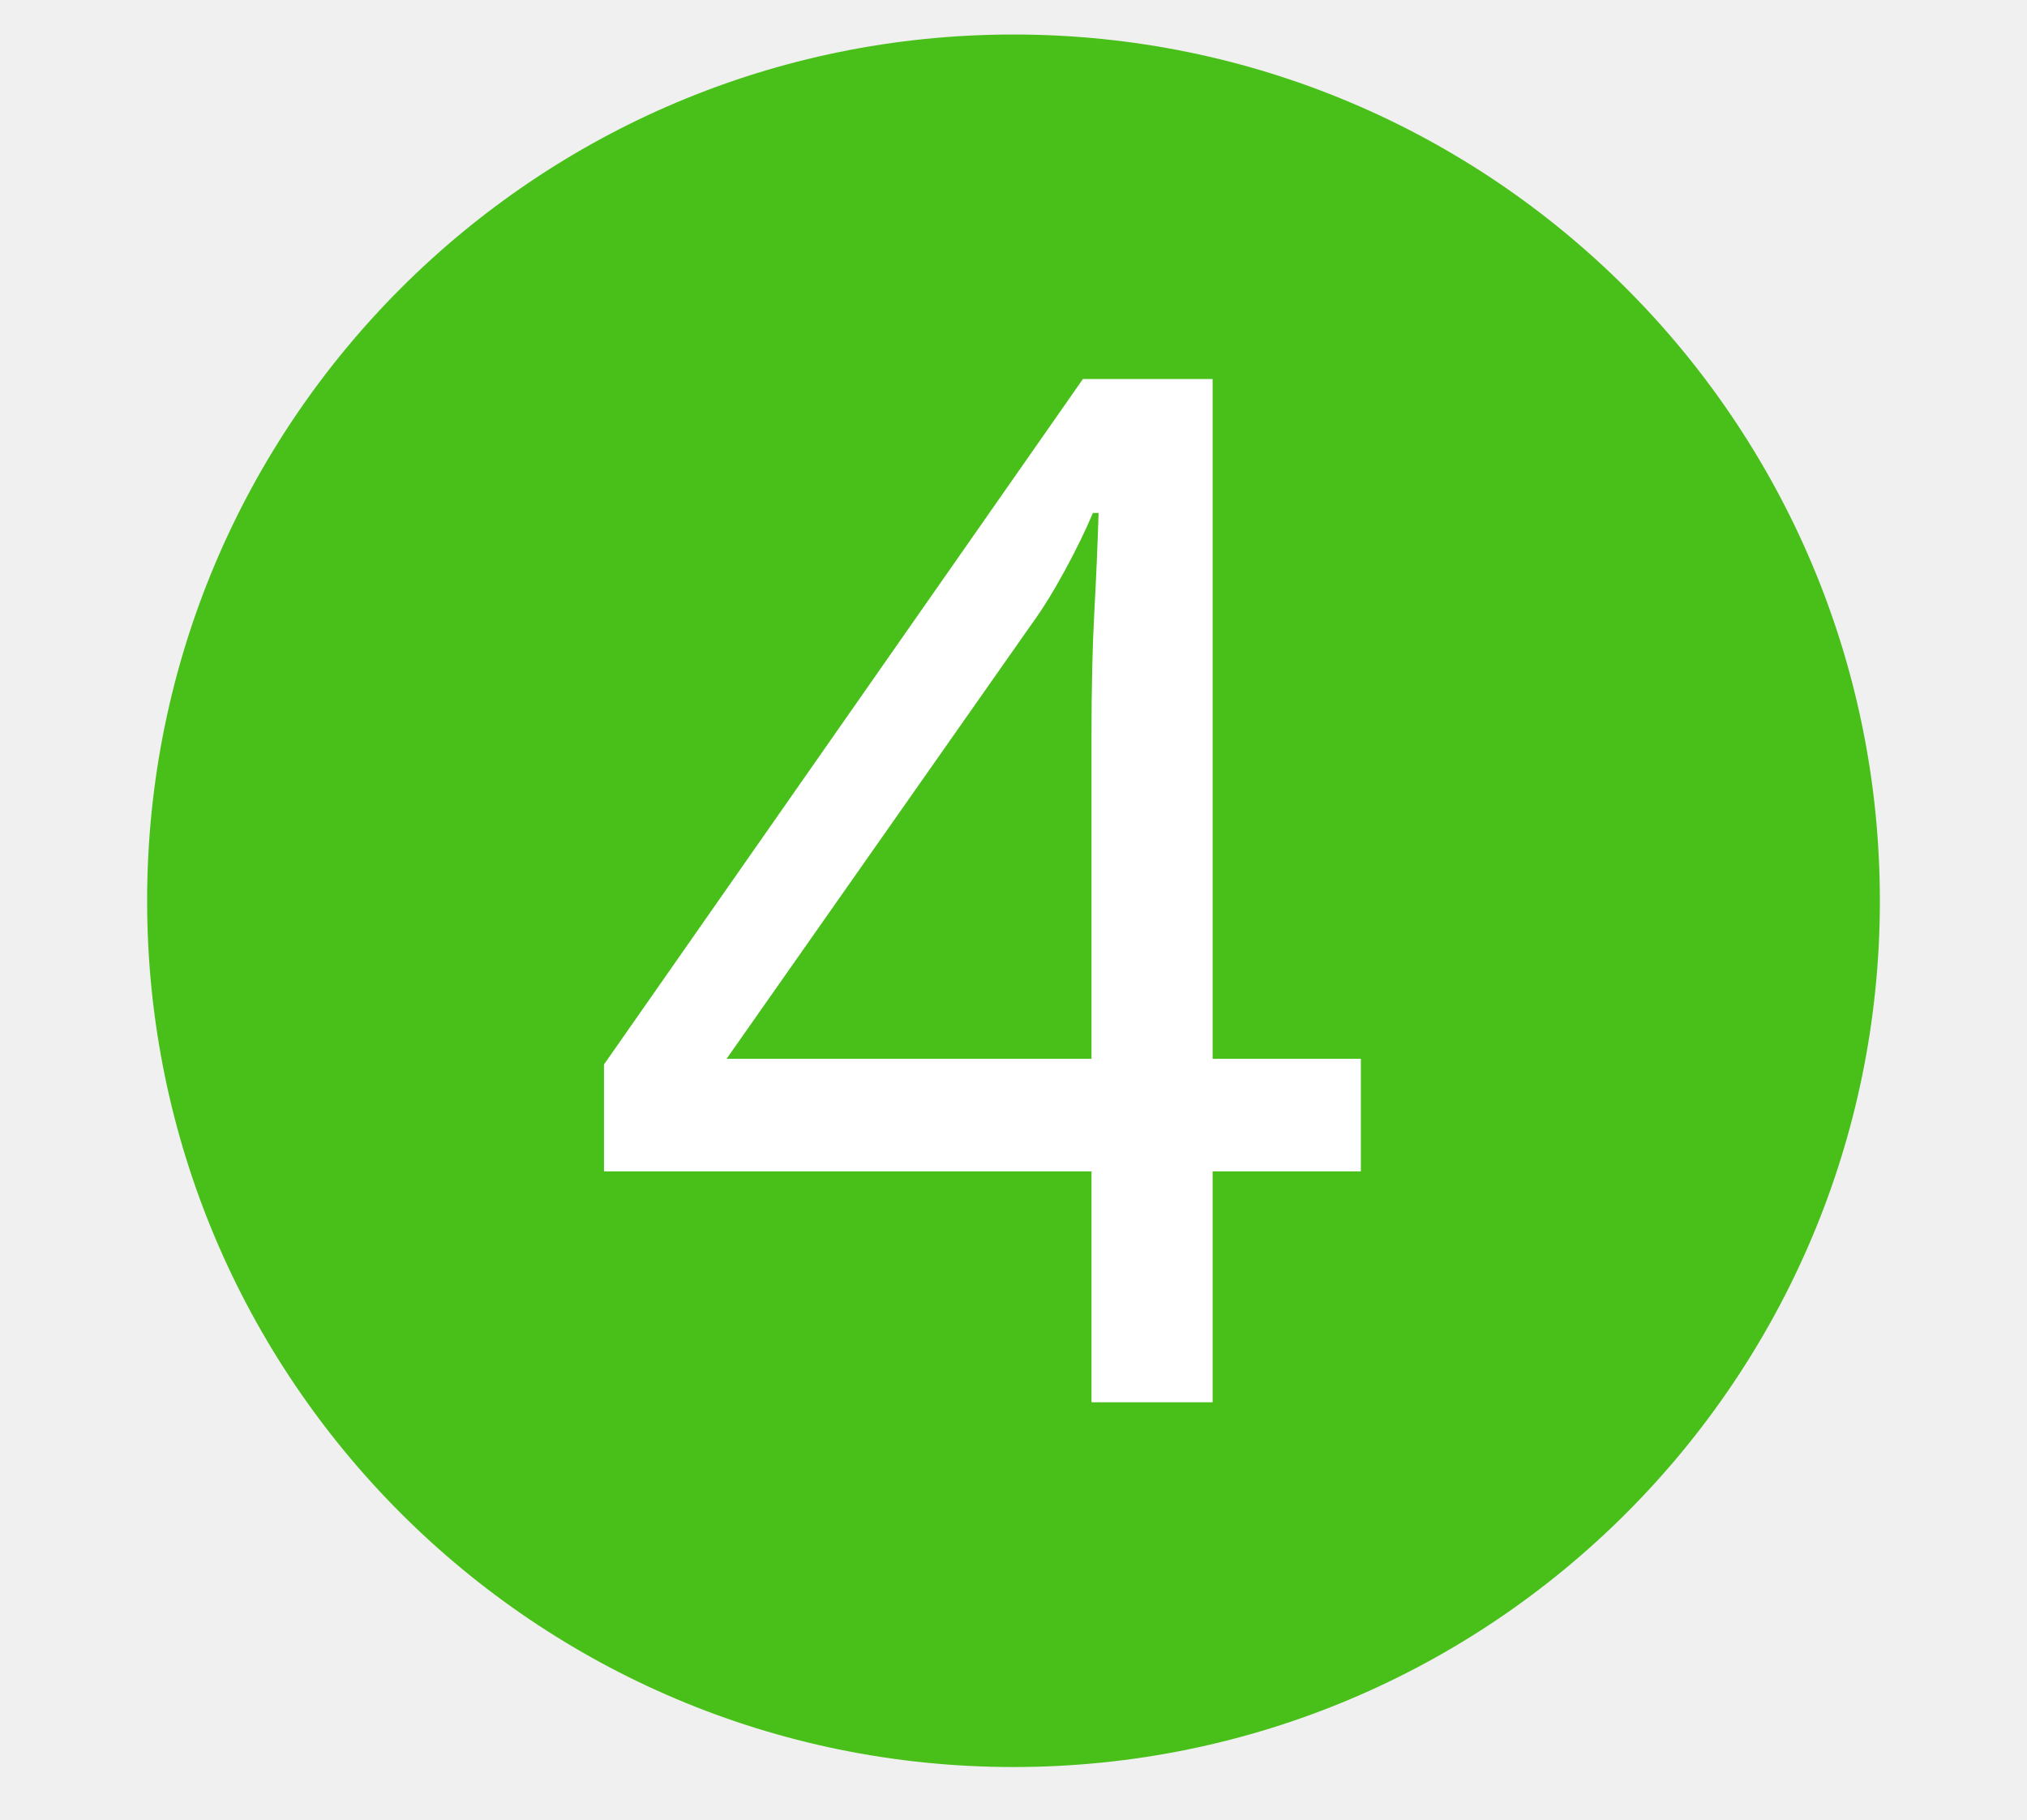
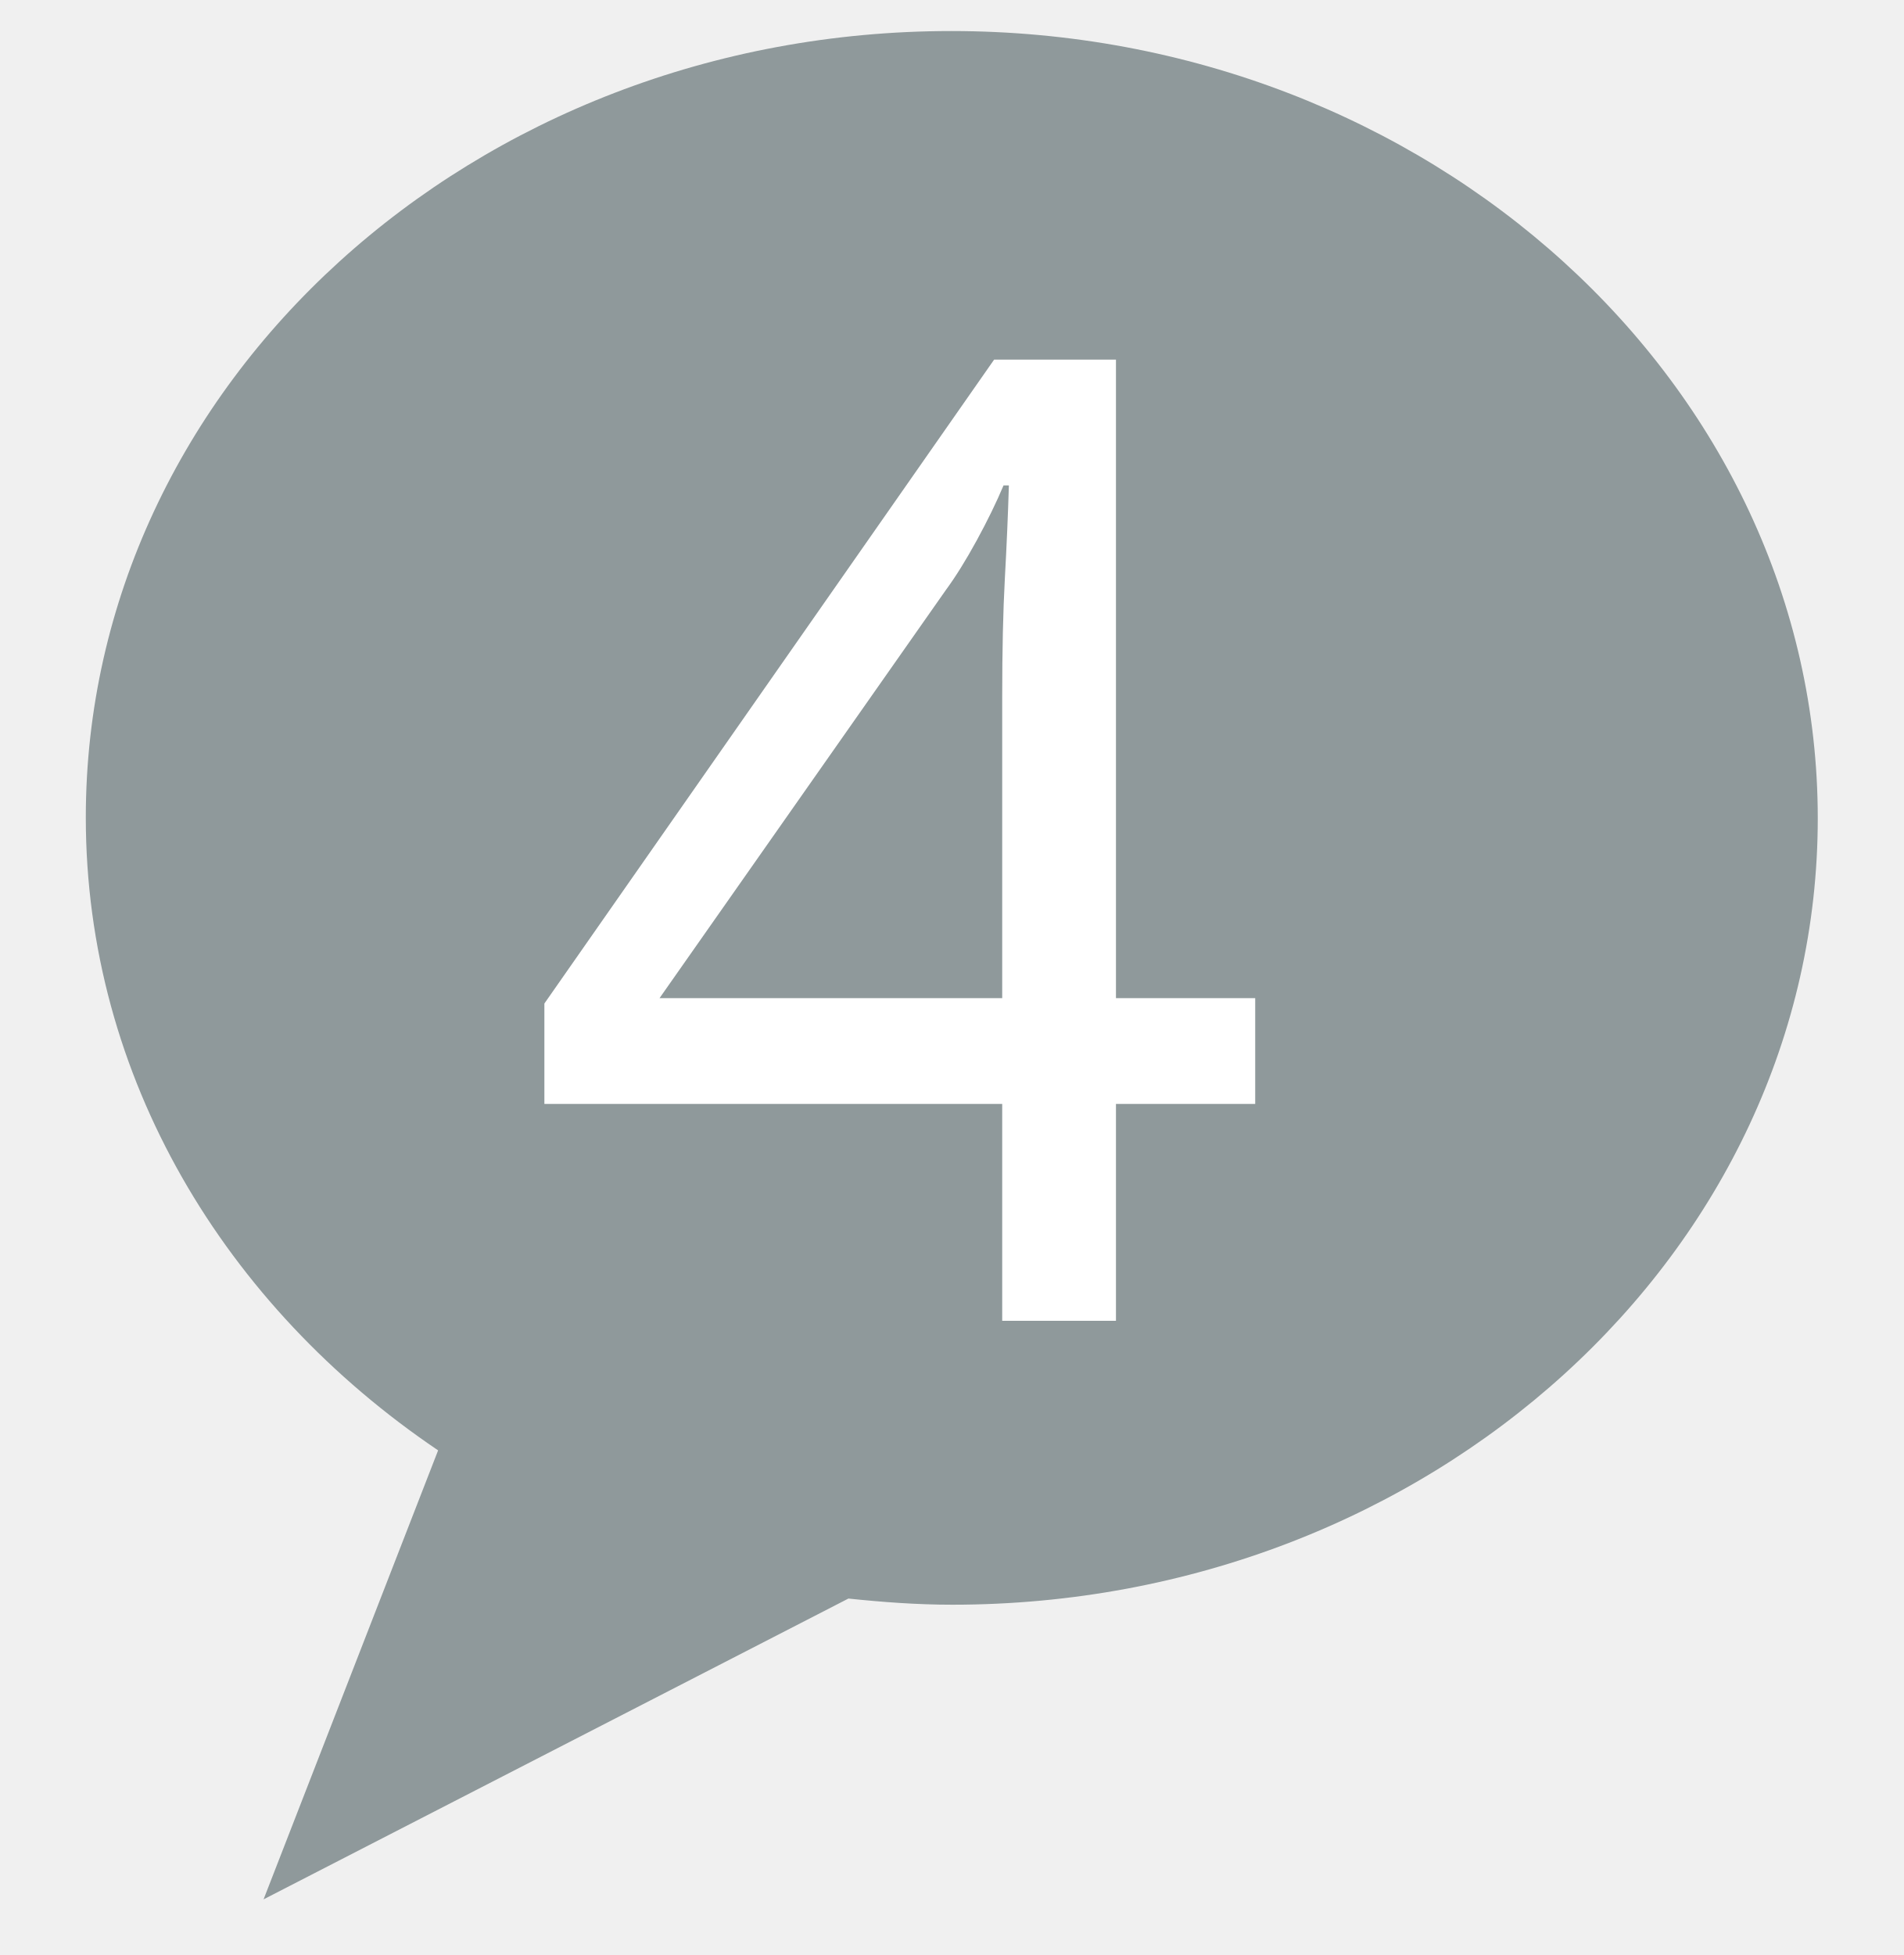
- <svg xmlns="http://www.w3.org/2000/svg" version="1.1" id="Layer_1" x="0px" y="0px" viewBox="6.1 425.1 558 501" enable-background="new 6.1 425.1 558 501" xml:space="preserve">
-   <circle fill="#48C019" cx="285.1" cy="673.1" r="238.5" />
-   <path fill="#48C019" d="M481,1535.3H96.6c-40.9,0-72.4-33.4-72.4-72.4v-325c0-40.9,31.6-72.4,72.4-72.4h386.3  c40.9,0,72.4,33.4,72.4,72.4v325C555.3,1503.7,521.9,1535.3,481,1535.3z" />
+ <svg xmlns="http://www.w3.org/2000/svg" version="1.1" id="Layer_1" x="0px" y="0px" viewBox="0 532.5 650 667.5" enable-background="new 0 532.5 650 667.5" xml:space="preserve">
+   <path fill="#48C019" d="M559.3,2292.9H111.5c-47.6,0-84.3-38.9-84.3-84.3V1830c0-47.6,36.8-84.3,84.3-84.3h450  c47.6,0,84.3,38.9,84.3,84.3v378.6C645.8,2256.1,606.9,2292.9,559.3,2292.9z" />
  <g>
-     <path fill="#FFFFFF" d="M1277.3,665c24.1,3.7,44.6,16.7,57.6,27.9c13,16.7,20.4,31.6,20.4,52c0,16.7-3.7,33.4-13,44.6   c-7.4,13-16.7,24.1-27.9,31.6c-13,7.4-24.1,16.7-40.9,20.4c-16.7,3.7-33.4,7.4-48.3,7.4c-20.4,0-37.1-3.7-52-7.4   c-14.9-3.7-31.6-7.4-44.6-16.7l7.4-61.3c13,7.4,24.1,13,40.9,16.7c16.7,3.7,27.9,7.4,44.6,7.4c16.7,0,31.6-3.7,40.9-7.4   c13-7.4,16.7-16.7,16.7-31.6c0-24.1-20.4-40.9-57.6-40.9c-7.4,0-16.7,0-20.4,0c-7.4,0-13,0-20.4,0v-57.6c13,0,20.4-3.7,31.6-7.4   c13-3.7,20.4-3.7,27.9-7.4c7.4-3.7,16.7-7.4,20.4-16.7c3.7-3.7,7.4-13,7.4-20.4c0-13-3.7-20.4-13-24.1c-7.4-3.7-20.4-7.4-37.1-7.4   c-13,0-24.1,3.7-37.1,7.4s-24.1,13-37.1,20.4l-16.7-57.6c16.7-7.4,27.9-16.7,48.3-24.1c16.7-7.4,37.1-7.4,61.3-7.4   c16.7,0,31.6,0,44.6,3.7c13,3.7,24.1,7.4,37.1,16.7c7.4,7.4,16.7,16.7,24.1,27.9c3.7,13,7.4,20.4,7.4,31.6c0,7.4,0,20.4-3.7,27.9   c-3.7,7.4-7.4,16.7-13,20.4c-3.7,7.4-13,13-20.4,16.7C1297.7,661.3,1288.5,665,1277.3,665z" />
+     <path fill="#FFFFFF" d="M1486.9,1279.2c28.1,4.3,52,19.5,67.1,32.5c15.1,19.5,23.8,36.8,23.8,60.6c0,19.5-4.3,38.9-15.1,52   c-8.6,15.1-19.5,28.1-32.5,36.8c-15.1,8.6-28.1,19.5-47.6,23.8s-38.9,8.6-56.3,8.6c-23.8,0-43.2-4.3-60.6-8.6   c-17.4-4.3-36.8-8.6-52-19.5l8.6-71.4c15.1,8.6,28.1,15.1,47.6,19.5c19.5,4.3,32.5,8.6,52,8.6s36.8-4.3,47.6-8.6   c15.1-8.6,19.5-19.5,19.5-36.8c0-28.1-23.8-47.6-67.1-47.6c-8.6,0-19.5,0-23.8,0c-8.6,0-15.1,0-23.8,0V1262   c15.1,0,23.8-4.3,36.8-8.6c15.1-4.3,23.8-4.3,32.5-8.6c8.6-4.3,19.5-8.6,23.8-19.5c4.3-4.3,8.6-15.1,8.6-23.8   c0-15.1-4.3-23.8-15.1-28.1c-8.6-4.3-23.8-8.6-43.2-8.6c-15.1,0-28.1,4.3-43.2,8.6c-15.1,4.3-28.1,15.1-43.2,23.8l-19.5-67.1   c19.5-8.6,32.5-19.5,56.3-28.1c19.5-8.6,43.2-8.6,71.4-8.6c19.5,0,36.8,0,52,4.3c15.1,4.3,28.1,8.6,43.2,19.5   c8.6,8.6,19.5,19.5,28.1,32.5c4.3,15.1,8.6,23.8,8.6,36.8c0,8.6,0,23.8-4.3,32.5c-4.3,8.6-8.6,19.5-15.1,23.8   c-4.3,8.6-15.1,15.1-23.8,19.5C1510.7,1274.8,1499.9,1279.2,1486.9,1279.2z" />
  </g>
-   <rect x="-1045" y="24" fill="#2A3C43" width="130" height="130" />
-   <text transform="matrix(1 0 0 1 -1007.004 176.8053)" fill="#2A3C43" font-family="'HelveticaNeue-Bold'" font-size="14">#2a3c43</text>
-   <text transform="matrix(1 0 0 1 -994.1722 9.8053)" fill="#2A3C43" font-family="'HelveticaNeue'" font-size="16">Text</text>
-   <text transform="matrix(1 0 0 1 -994.1722 240.8053)" fill="#2A3C43" font-family="'HelveticaNeue'" font-size="16">Text</text>
-   <text transform="matrix(1 0 0 1 -1061.172 473.8053)" fill="#2A3C43" font-family="'HelveticaNeue'" font-size="16">Strokes/Backgrounds</text>
-   <rect x="-1045" y="253" fill="#8F999B" width="130" height="130" />
-   <text transform="matrix(1 0 0 1 -1007.004 405.8053)" fill="#2A3C43" font-family="'HelveticaNeue-Bold'" font-size="14">#8f999b</text>
-   <rect x="-1045" y="491" fill="#EDEFEF" width="130" height="130" />
-   <text transform="matrix(1 0 0 1 -1007.004 643.8053)" fill="#2A3C43" font-family="'HelveticaNeue-Bold'" font-size="14">#edefef</text>
-   <rect x="-395" y="24" fill="#CFF1FC" width="130" height="130" />
-   <text transform="matrix(1 0 0 1 -352.488 176.8053)" fill="#2A3C43" font-family="'HelveticaNeue-Bold'" font-size="14">#cff1fc</text>
-   <rect x="-395" y="252" fill="#E4F5F9" width="130" height="130" />
-   <text transform="matrix(1 0 0 1 -352.488 404.8053)" fill="#2A3C43" font-family="'HelveticaNeue-Bold'" font-size="14">#e4f5f9</text>
-   <text transform="matrix(1 0 0 1 -377.3689 9.8053)" fill="#2A3C43" font-family="'HelveticaNeue'" font-size="16">Backgrounds</text>
-   <rect x="-231" y="24" fill="#EEC317" width="130" height="130" />
+   <rect x="-1218.3" y="532.5" fill="#2A3C43" width="151.4" height="151.4" />
+   <text transform="matrix(1 0 0 1 -1174.039 710.4669)" fill="#2A3C43" font-family="'HelveticaNeue-Bold'" font-size="16.308">#2a3c43</text>
+   <text transform="matrix(1 0 0 1 -1159.091 515.9331)" fill="#2A3C43" font-family="'HelveticaNeue'" font-size="18.638">Text</text>
+   <text transform="matrix(1 0 0 1 -1159.091 785.0186)" fill="#2A3C43" font-family="'HelveticaNeue'" font-size="18.638">Text</text>
+   <text transform="matrix(1 0 0 1 -1237.138 1056.435)" fill="#2A3C43" font-family="'HelveticaNeue'" font-size="18.638">Strokes/Backgrounds</text>
+   <rect x="-1218.3" y="799.2" fill="#8F999B" width="151.4" height="151.4" />
+   <text transform="matrix(1 0 0 1 -1174.039 977.2231)" fill="#2A3C43" font-family="'HelveticaNeue-Bold'" font-size="16.308">#8f999b</text>
+   <rect x="-1218.3" y="1076.5" fill="#EDEFEF" width="151.4" height="151.4" />
+   <text transform="matrix(1 0 0 1 -1174.039 1254.463)" fill="#2A3C43" font-family="'HelveticaNeue-Bold'" font-size="16.308">#edefef</text>
+   <rect x="-461.1" y="532.5" fill="#CFF1FC" width="151.4" height="151.4" />
+   <text transform="matrix(1 0 0 1 -411.6095 710.4669)" fill="#2A3C43" font-family="'HelveticaNeue-Bold'" font-size="16.308">#cff1fc</text>
+   <rect x="-461.1" y="798.1" fill="#E4F5F9" width="151.4" height="151.4" />
+   <text transform="matrix(1 0 0 1 -411.6095 976.0581)" fill="#2A3C43" font-family="'HelveticaNeue-Bold'" font-size="16.308">#e4f5f9</text>
+   <text transform="matrix(1 0 0 1 -440.5928 515.9331)" fill="#2A3C43" font-family="'HelveticaNeue'" font-size="18.638">Backgrounds</text>
+   <rect x="-270.1" y="532.5" fill="#EEC317" width="151.4" height="151.4" />
  <g>
-     <text transform="matrix(1 0 0 1 -193.3157 176.8053)" fill="#2A3C43" font-family="'HelveticaNeue-Bold'" font-size="14">#eec317</text>
+     <text transform="matrix(1 0 0 1 -226.1943 710.4669)" fill="#2A3C43" font-family="'HelveticaNeue-Bold'" font-size="16.308">#eec317</text>
  </g>
-   <rect x="-231" y="252" fill="#F4DB2A" width="130" height="130" />
+   <rect x="-270.1" y="798.1" fill="#F4DB2A" width="151.4" height="151.4" />
  <g>
-     <text transform="matrix(1 0 0 1 -192.2727 404.8053)" fill="#2A3C43" font-family="'HelveticaNeue-Bold'" font-size="14">#f4db2a</text>
+     <text transform="matrix(1 0 0 1 -224.9791 976.0581)" fill="#2A3C43" font-family="'HelveticaNeue-Bold'" font-size="16.308">#f4db2a</text>
  </g>
-   <rect x="-720" y="24" fill="#D65129" width="130" height="130" />
-   <text transform="matrix(1 0 0 1 -682.7908 176.8053)" fill="#2A3C43" font-family="'HelveticaNeue-Bold'" font-size="14">#d65129</text>
-   <text transform="matrix(1 0 0 1 -673.9861 9.8053)" fill="#2A3C43" font-family="'HelveticaNeue'" font-size="16">Links</text>
-   <rect x="-720" y="252" fill="#E6723D" width="130" height="130" />
-   <text transform="matrix(1 0 0 1 -682.7908 404.8053)" fill="#2A3C43" font-family="'HelveticaNeue-Bold'" font-size="14">#E6723D</text>
-   <rect x="-558" y="24" fill="#1EAEDB" width="130" height="130" />
-   <text transform="matrix(1 0 0 1 -520.9404 176.8053)" fill="#2A3C43" font-family="'HelveticaNeue-Bold'" font-size="14">#1eaedb</text>
-   <text transform="matrix(1 0 0 1 -539.5164 9.8053)" fill="#2A3C43" font-family="'HelveticaNeue'" font-size="16">Links / BTNS</text>
-   <rect x="-558" y="252" fill="#6FCAE8" width="130" height="130" />
-   <text transform="matrix(1 0 0 1 -520.9404 404.8053)" fill="#2A3C43" font-family="'HelveticaNeue-Bold'" font-size="14">#6FCAE8</text>
-   <rect x="-883" y="24" fill="#48C019" width="130" height="130" />
-   <text transform="matrix(1 0 0 1 -844.6677 176.8053)" fill="#2A3C43" font-family="'HelveticaNeue-Bold'" font-size="14">#48c019</text>
-   <text transform="matrix(1 0 0 1 -868.4096 9.8053)" fill="#2A3C43" font-family="'HelveticaNeue'" font-size="16">Primary BTN’s</text>
-   <rect x="-883" y="252" fill="#88DE68" width="130" height="130" />
-   <text transform="matrix(1 0 0 1 -844.6677 404.8053)" fill="#2A3C43" font-family="'HelveticaNeue-Bold'" font-size="14">#88DE68</text>
-   <text transform="matrix(1 0 0 1 164.1318 811.1719)" fill="#FFFFFF" font-family="'HelveticaNeue-Medium'" font-size="392.381">4</text>
+   <rect x="-839.7" y="532.5" fill="#D65129" width="151.4" height="151.4" />
+   <text transform="matrix(1 0 0 1 -796.3712 710.4669)" fill="#2A3C43" font-family="'HelveticaNeue-Bold'" font-size="16.308">#d65129</text>
+   <text transform="matrix(1 0 0 1 -786.1148 515.9331)" fill="#2A3C43" font-family="'HelveticaNeue'" font-size="18.638">Links</text>
+   <rect x="-839.7" y="798.1" fill="#E6723D" width="151.4" height="151.4" />
+   <text transform="matrix(1 0 0 1 -796.3712 976.0581)" fill="#2A3C43" font-family="'HelveticaNeue-Bold'" font-size="16.308">#E6723D</text>
+   <rect x="-651" y="532.5" fill="#1EAEDB" width="151.4" height="151.4" />
+   <text transform="matrix(1 0 0 1 -607.8359 710.4669)" fill="#2A3C43" font-family="'HelveticaNeue-Bold'" font-size="16.308">#1eaedb</text>
+   <text transform="matrix(1 0 0 1 -629.4746 515.9331)" fill="#2A3C43" font-family="'HelveticaNeue'" font-size="18.638">Links / BTNS</text>
+   <rect x="-651" y="798.1" fill="#6FCAE8" width="151.4" height="151.4" />
+   <text transform="matrix(1 0 0 1 -607.8359 976.0581)" fill="#2A3C43" font-family="'HelveticaNeue-Bold'" font-size="16.308">#6FCAE8</text>
+   <rect x="-1029.6" y="532.5" fill="#48C019" width="151.4" height="151.4" />
+   <text transform="matrix(1 0 0 1 -984.9376 710.4669)" fill="#2A3C43" font-family="'HelveticaNeue-Bold'" font-size="16.308">#48c019</text>
+   <text transform="matrix(1 0 0 1 -1012.594 515.9331)" fill="#2A3C43" font-family="'HelveticaNeue'" font-size="18.638">Primary BTN’s</text>
+   <rect x="-1029.6" y="798.1" fill="#88DE68" width="151.4" height="151.4" />
+   <text transform="matrix(1 0 0 1 -984.9376 976.0581)" fill="#2A3C43" font-family="'HelveticaNeue-Bold'" font-size="16.308">#88DE68</text>
+   <path fill="#8F999B" d="M324.8,543.1c-163,0-295.5,120.3-295.5,268.5c0,88.8,47.6,167,120.3,216.1L90,1181l199.7-102.7  c11.5,1.2,23.3,2.1,35.5,2.1c163,0,295.5-120.3,295.5-268.5S487.9,543.1,324.8,543.1z" />
+   <text transform="matrix(1 0 0 1 176.2929 983.4634)" fill="#FFFFFF" font-family="'HelveticaNeue-Medium'" font-size="457.075">4</text>
</svg>
